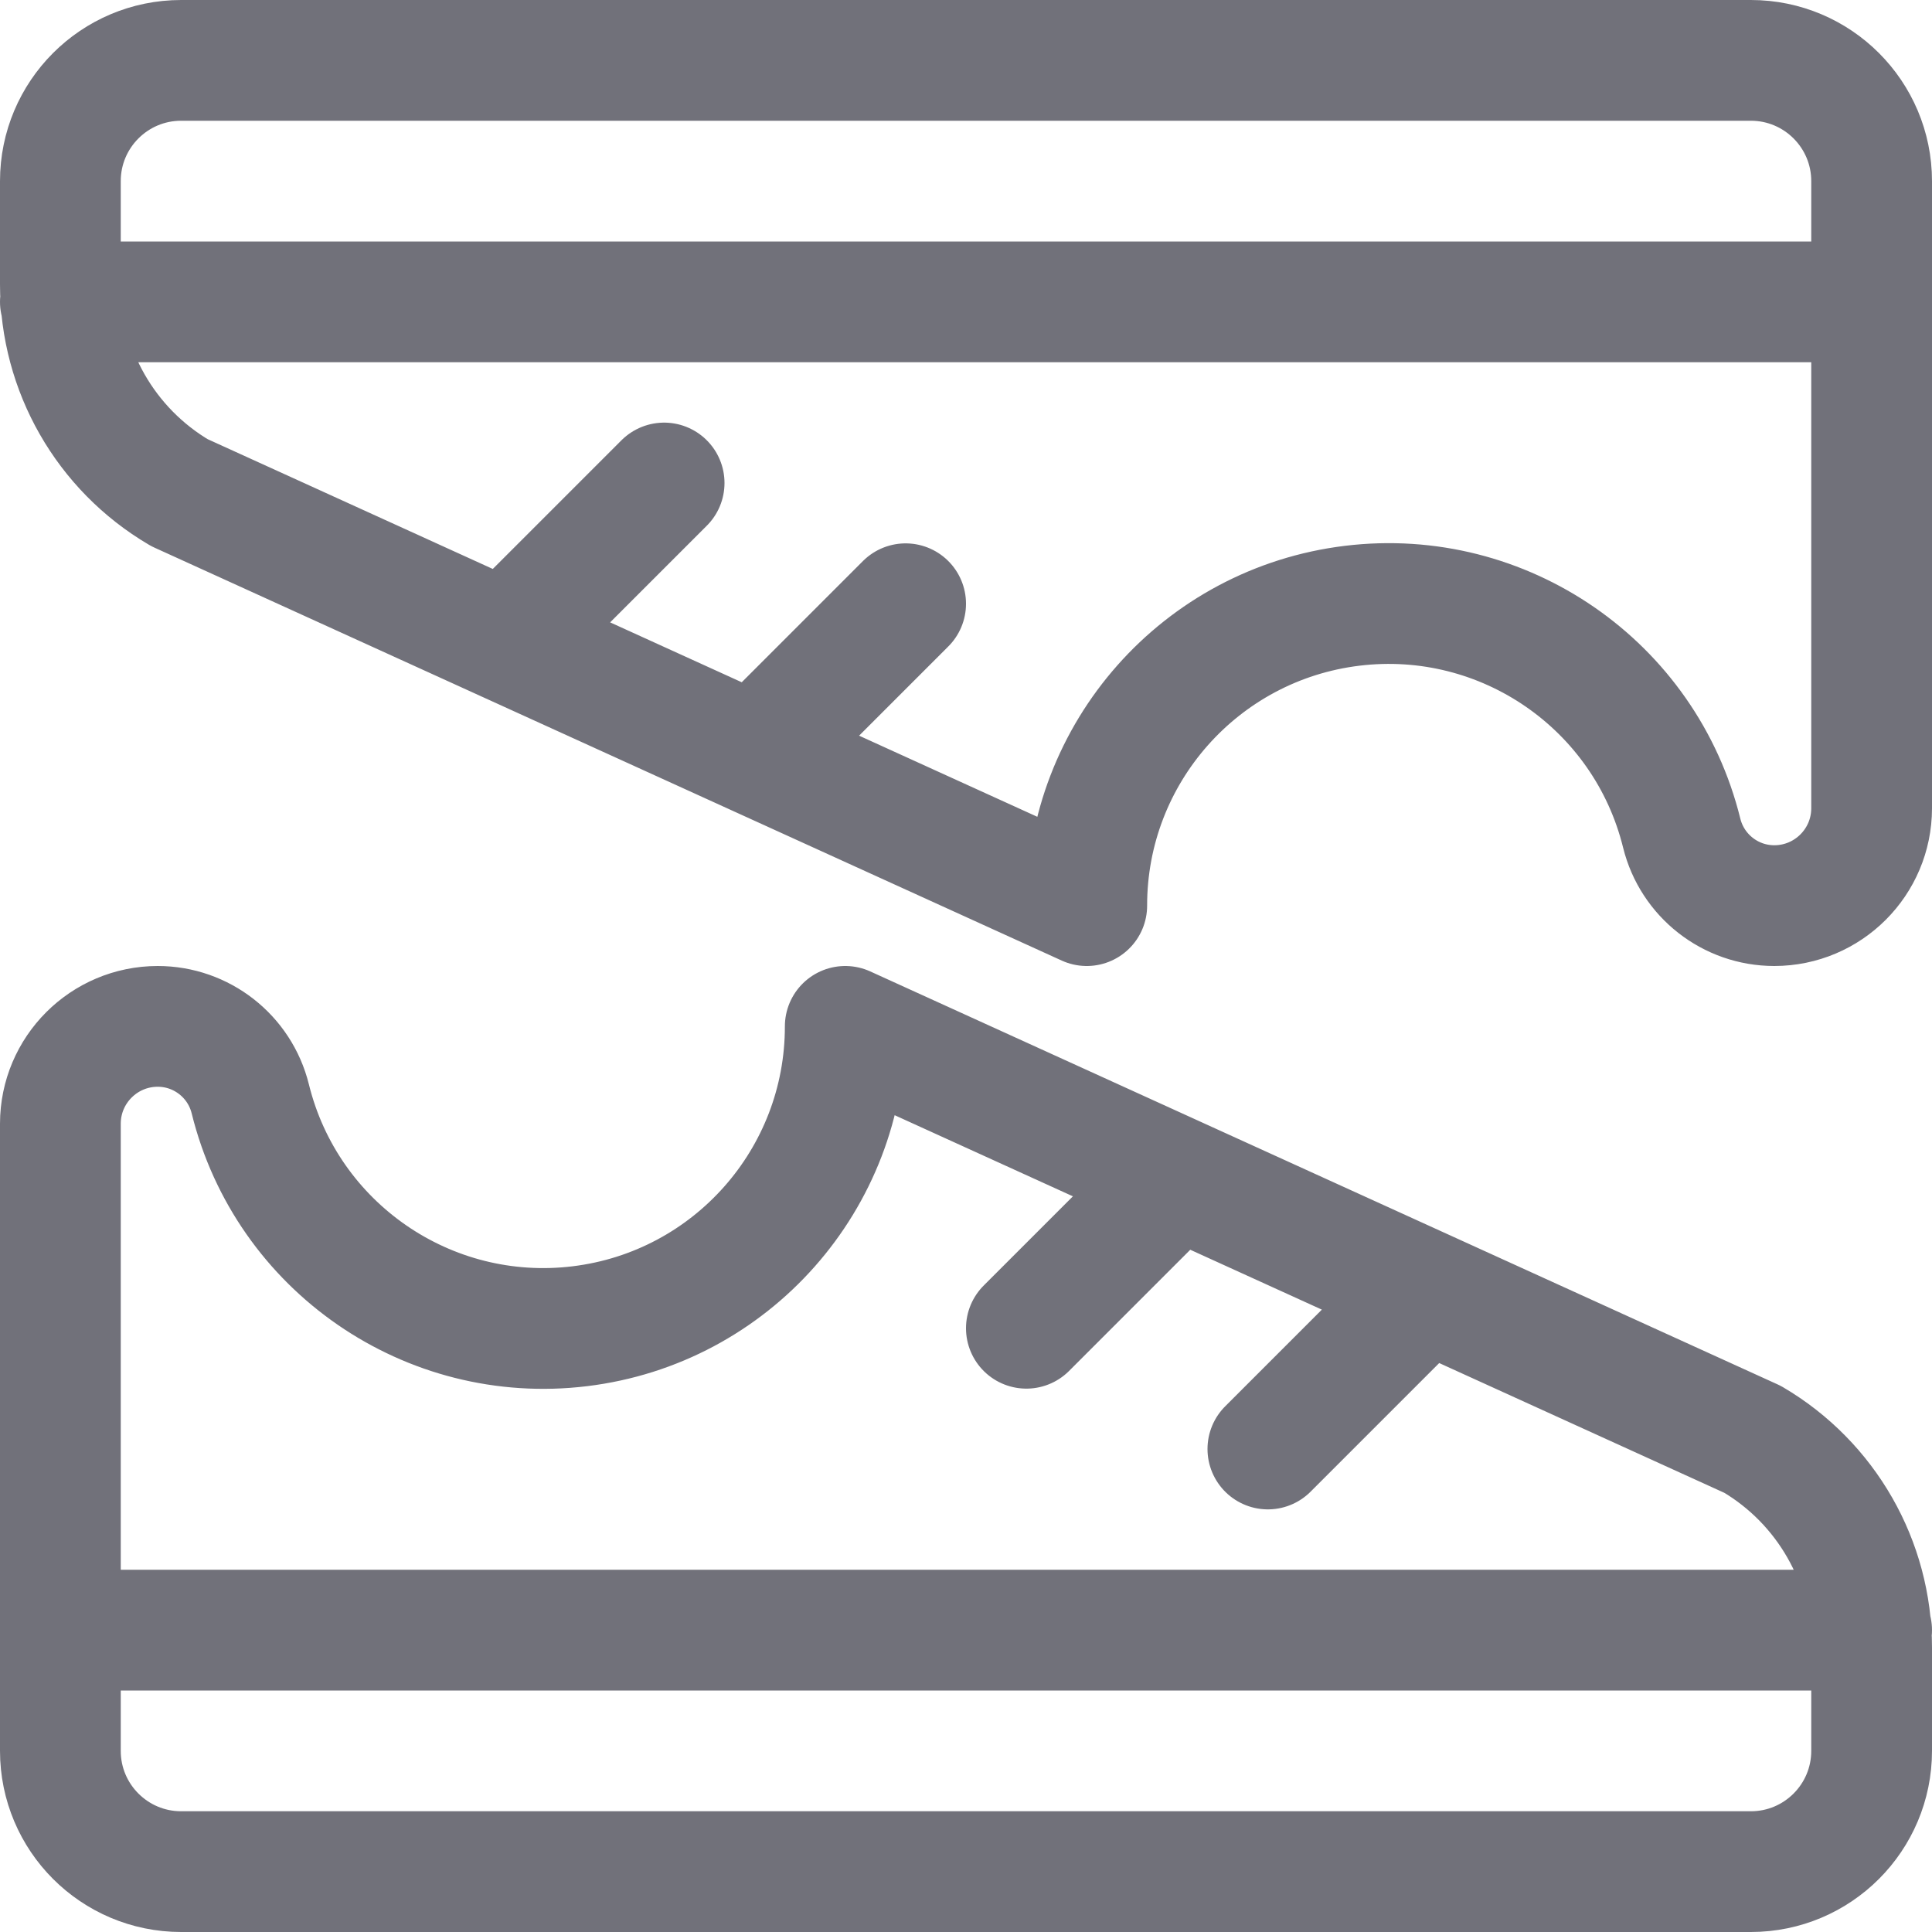
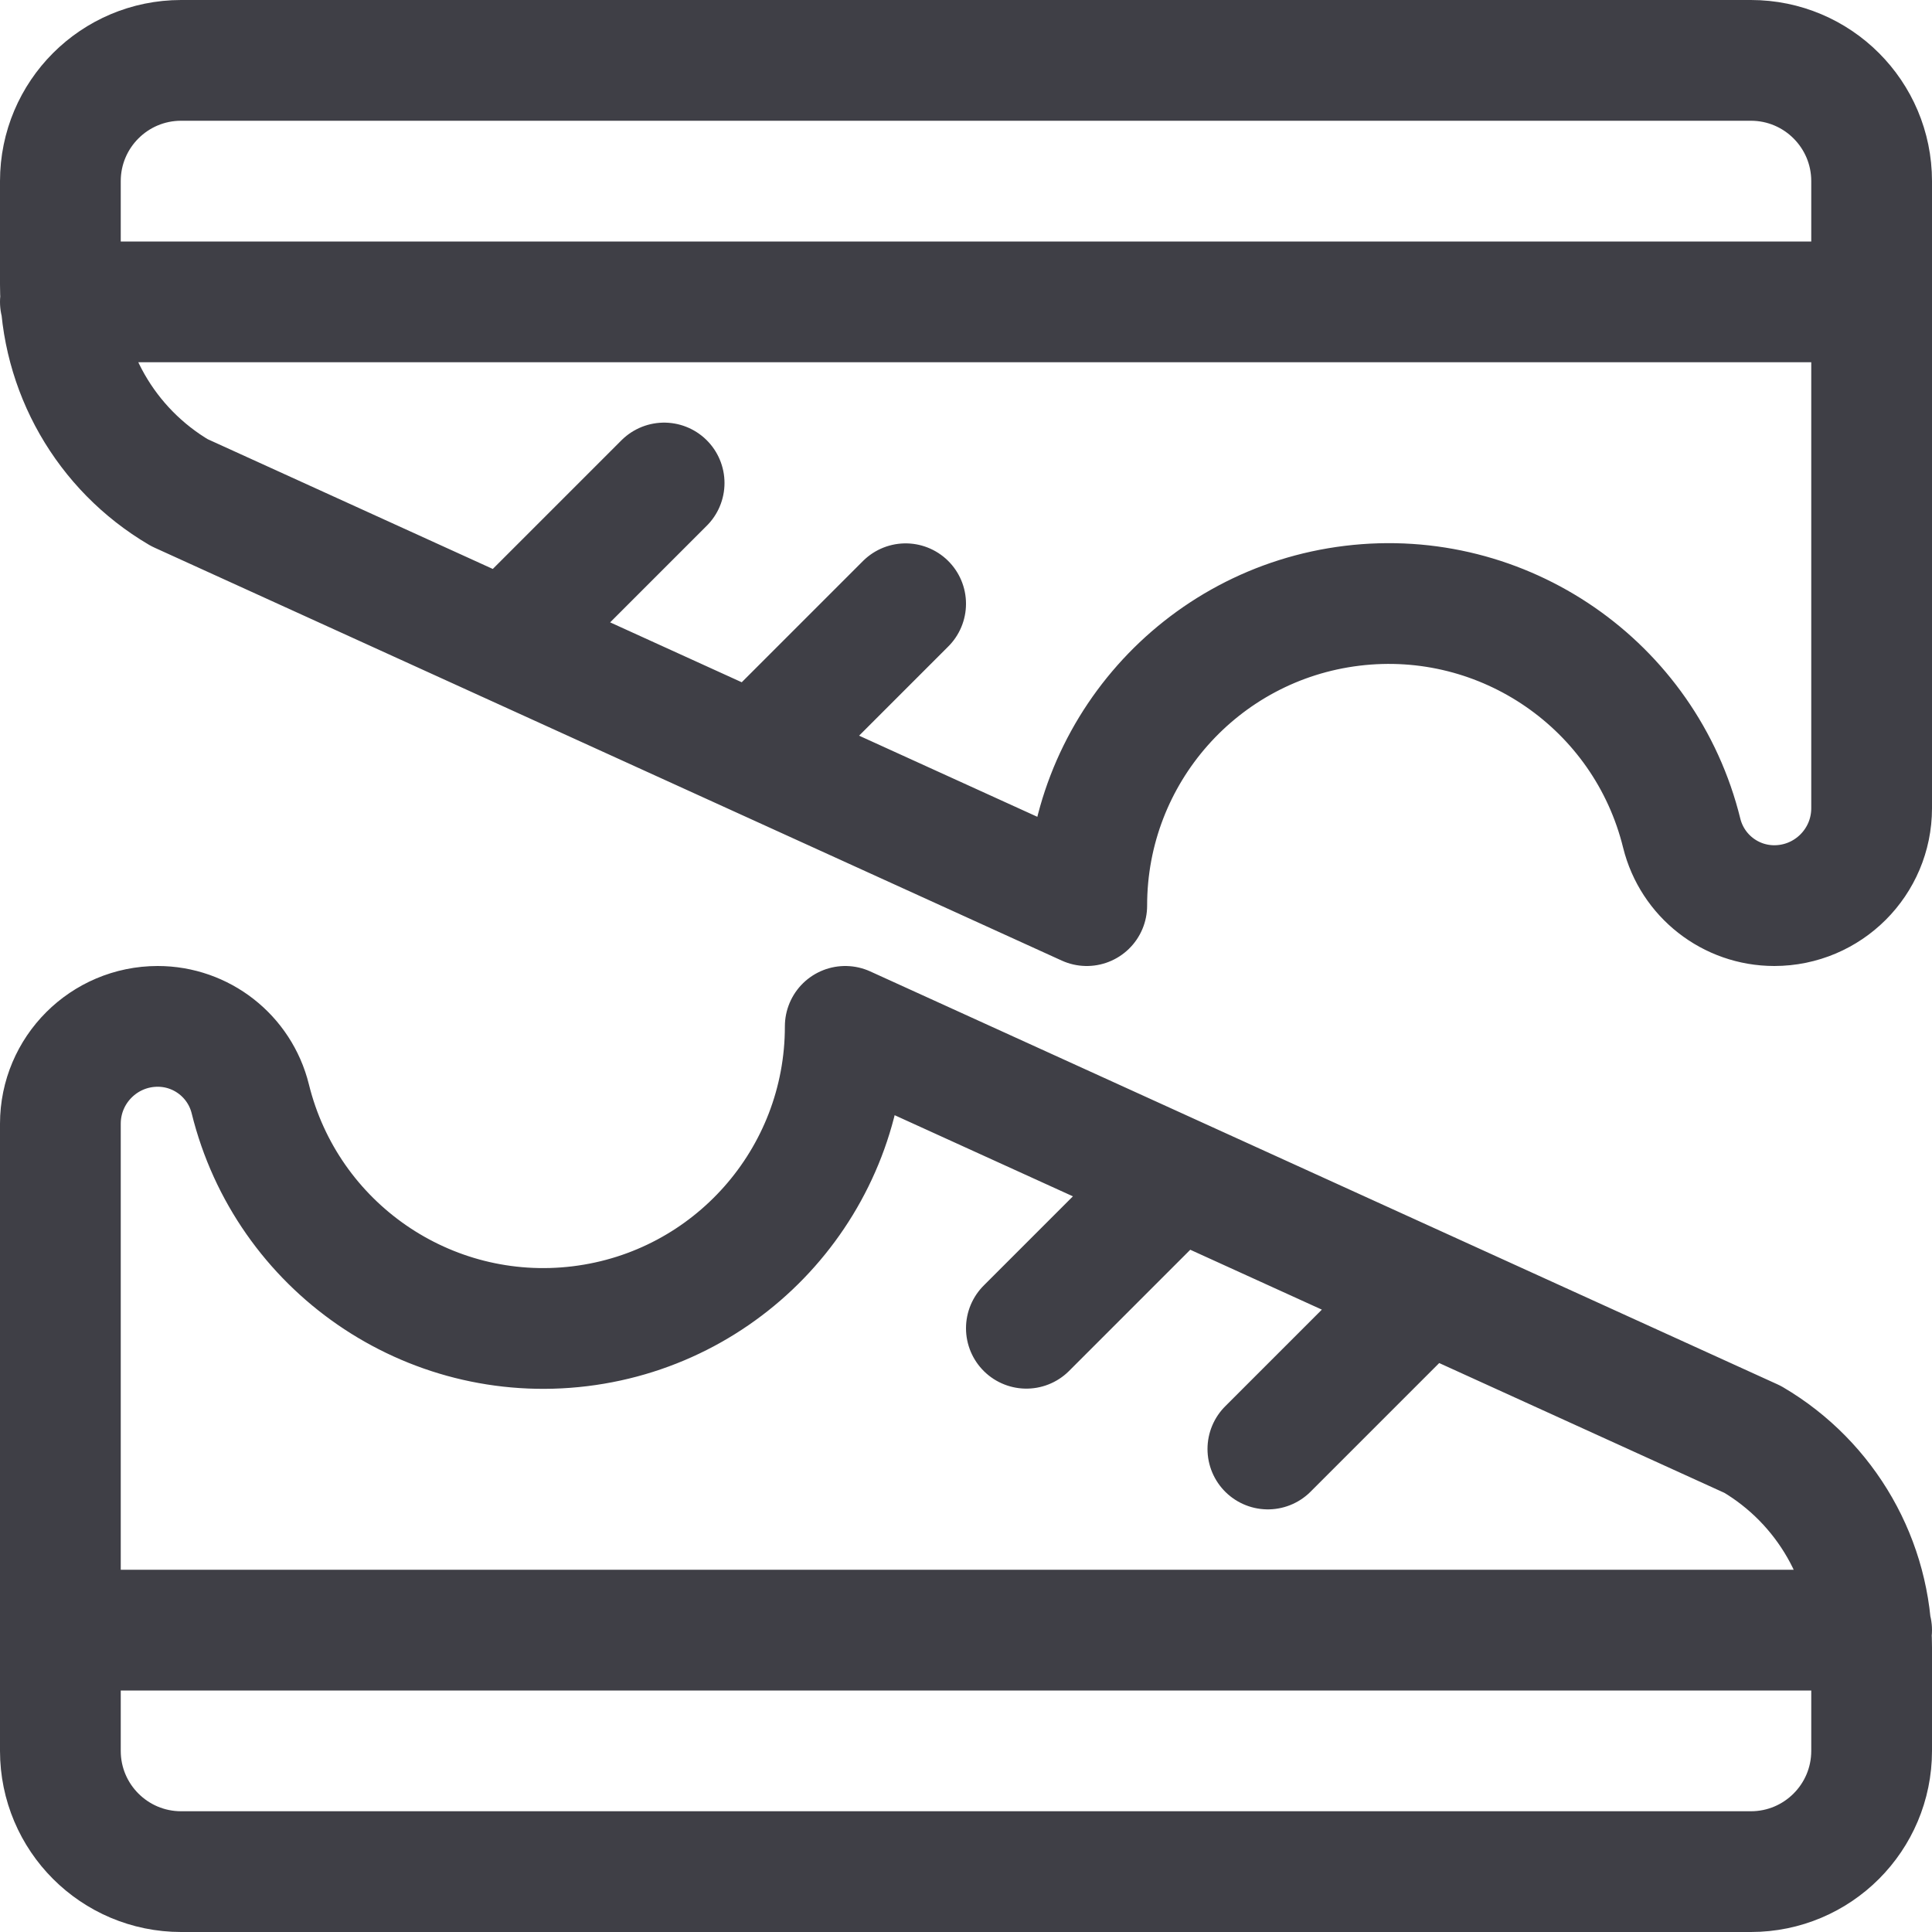
<svg xmlns="http://www.w3.org/2000/svg" viewBox="0 0 24 24" width="24" height="24" fill="none">
-   <path stroke="#71717A" stroke-linecap="round" stroke-linejoin="round" stroke-width="1.5" d="M10.5 12.75a3.75 3.75 0 0 1-7.391.9 1.185 1.185 0 0 0-1.15-.9A1.21 1.21 0 0 0 .75 13.959v7.791a1.5 1.5 0 0 0 1.5 1.5h19.5a1.5 1.5 0 0 0 1.5-1.5v-1.284a3 3 0 0 0-1.479-2.586L10.5 12.75ZM.75 20.25h22.5M12.75 16.5l1.873-1.873M15.75 18l1.966-1.966M13.5 11.25a3.75 3.75 0 0 1 7.391-.9 1.185 1.185 0 0 0 1.15.9 1.21 1.21 0 0 0 1.209-1.209V2.25a1.5 1.5 0 0 0-1.5-1.5H2.25a1.5 1.5 0 0 0-1.5 1.5v1.284A3 3 0 0 0 2.229 6.12L13.5 11.25ZM23.25 3.75H.75M11.25 7.5 9.377 9.373M8.25 6 6.284 7.966" />
+   <path stroke="#3F3F46" stroke-linecap="round" stroke-linejoin="round" stroke-width="1.5" d="M10.5 12.75a3.75 3.75 0 0 1-7.391.9 1.185 1.185 0 0 0-1.15-.9A1.21 1.21 0 0 0 .75 13.959v7.791a1.5 1.5 0 0 0 1.5 1.5h19.5a1.5 1.5 0 0 0 1.5-1.5v-1.284a3 3 0 0 0-1.479-2.586L10.5 12.75ZM.75 20.25h22.5M12.75 16.5l1.873-1.873M15.75 18l1.966-1.966M13.5 11.25a3.75 3.75 0 0 1 7.391-.9 1.185 1.185 0 0 0 1.15.9 1.21 1.21 0 0 0 1.209-1.209V2.25a1.5 1.5 0 0 0-1.5-1.5H2.25a1.5 1.5 0 0 0-1.5 1.5v1.284A3 3 0 0 0 2.229 6.12L13.5 11.25ZM23.25 3.75H.75M11.25 7.5 9.377 9.373M8.25 6 6.284 7.966" />
</svg>
